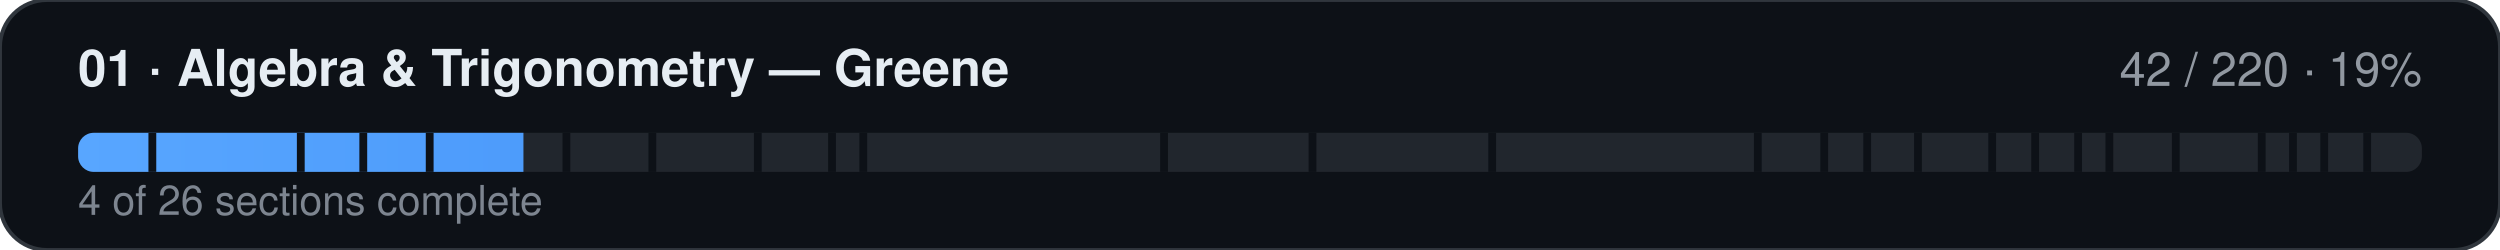
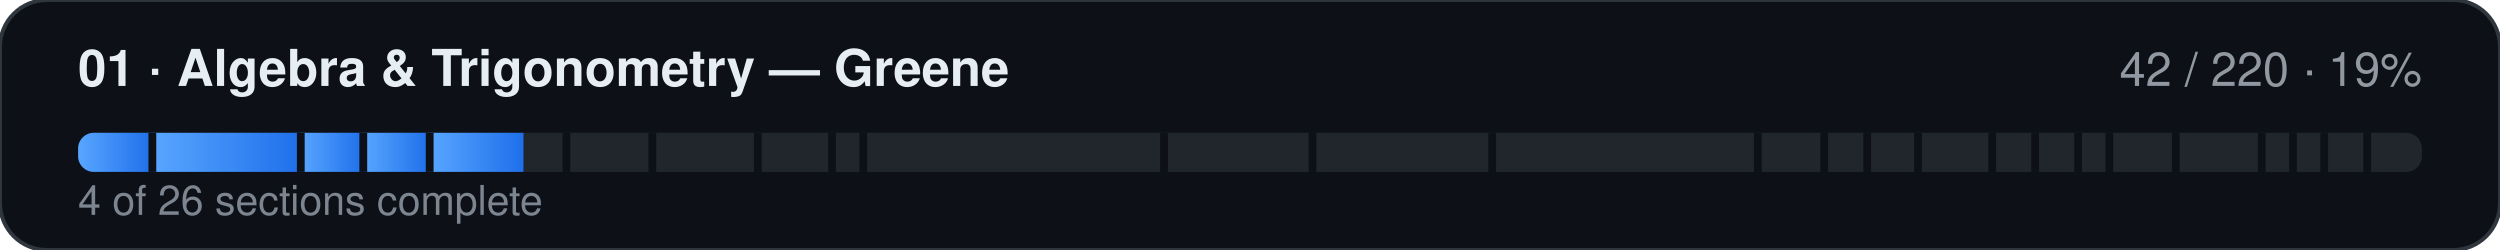
<svg xmlns="http://www.w3.org/2000/svg" width="640" height="64" viewBox="0 0 640 64" role="img" aria-label="01 · Algebra &amp; Trigonometry — Greene: 19% (4 of 26 sections complete)">
  <defs>
-     <linearGradient id="g" gradientUnits="userSpaceOnUse" x1="20" y1="0" x2="620" y2="0">
+     <linearGradient id="g" x1="0" y1="0" x2="1" y2="0">
      <stop offset="0" stop-color="#58a6ff" />
      <stop offset="1" stop-color="#1f6feb" />
    </linearGradient>
    <clipPath id="c">
      <rect x="20" y="34" width="600" height="10" rx="4" />
    </clipPath>
  </defs>
  <rect width="640" height="64" rx="12" fill="#0d1117" stroke="#30363d" />
  <text x="20" y="22" font-family="-apple-system,'Segoe UI',Helvetica,Arial,sans-serif" font-size="13" font-weight="600" fill="#e6edf3">01 · Algebra &amp; Trigonometry — Greene</text>
  <text x="620" y="22" text-anchor="end" font-family="-apple-system,'Segoe UI',Helvetica,Arial,sans-serif" font-size="12" fill="#9198a1">42 / 220 · 19%</text>
  <rect x="20" y="34" width="600" height="10" rx="4" fill="#21262d" />
  <g clip-path="url(#c)">
    <rect x="20" y="34" width="19" height="10" fill="url(#g)" />
    <rect x="39" y="34" width="38" height="10" fill="url(#g)" />
    <rect x="77" y="34" width="16" height="10" fill="url(#g)" />
    <rect x="93" y="34" width="17" height="10" fill="url(#g)" />
    <rect x="110" y="34" width="24" height="10" fill="url(#g)" />
  </g>
  <rect x="38" y="34" width="2" height="10" fill="#0d1117" />
  <rect x="76" y="34" width="2" height="10" fill="#0d1117" />
  <rect x="92" y="34" width="2" height="10" fill="#0d1117" />
  <rect x="109" y="34" width="2" height="10" fill="#0d1117" />
  <rect x="144" y="34" width="2" height="10" fill="#0d1117" />
  <rect x="166" y="34" width="2" height="10" fill="#0d1117" />
  <rect x="193" y="34" width="2" height="10" fill="#0d1117" />
  <rect x="212" y="34" width="2" height="10" fill="#0d1117" />
  <rect x="220" y="34" width="2" height="10" fill="#0d1117" />
  <rect x="297" y="34" width="2" height="10" fill="#0d1117" />
  <rect x="335" y="34" width="2" height="10" fill="#0d1117" />
  <rect x="381" y="34" width="2" height="10" fill="#0d1117" />
  <rect x="449" y="34" width="2" height="10" fill="#0d1117" />
  <rect x="466" y="34" width="2" height="10" fill="#0d1117" />
  <rect x="477" y="34" width="2" height="10" fill="#0d1117" />
  <rect x="490" y="34" width="2" height="10" fill="#0d1117" />
  <rect x="509" y="34" width="2" height="10" fill="#0d1117" />
  <rect x="520" y="34" width="2" height="10" fill="#0d1117" />
  <rect x="531" y="34" width="2" height="10" fill="#0d1117" />
  <rect x="539" y="34" width="2" height="10" fill="#0d1117" />
  <rect x="556" y="34" width="2" height="10" fill="#0d1117" />
  <rect x="578" y="34" width="2" height="10" fill="#0d1117" />
  <rect x="586" y="34" width="2" height="10" fill="#0d1117" />
  <rect x="594" y="34" width="2" height="10" fill="#0d1117" />
  <rect x="605" y="34" width="2" height="10" fill="#0d1117" />
  <text x="20" y="55" font-family="-apple-system,'Segoe UI',Helvetica,Arial,sans-serif" font-size="10.5" fill="#7d8590">4 of 26 sections complete</text>
</svg>
